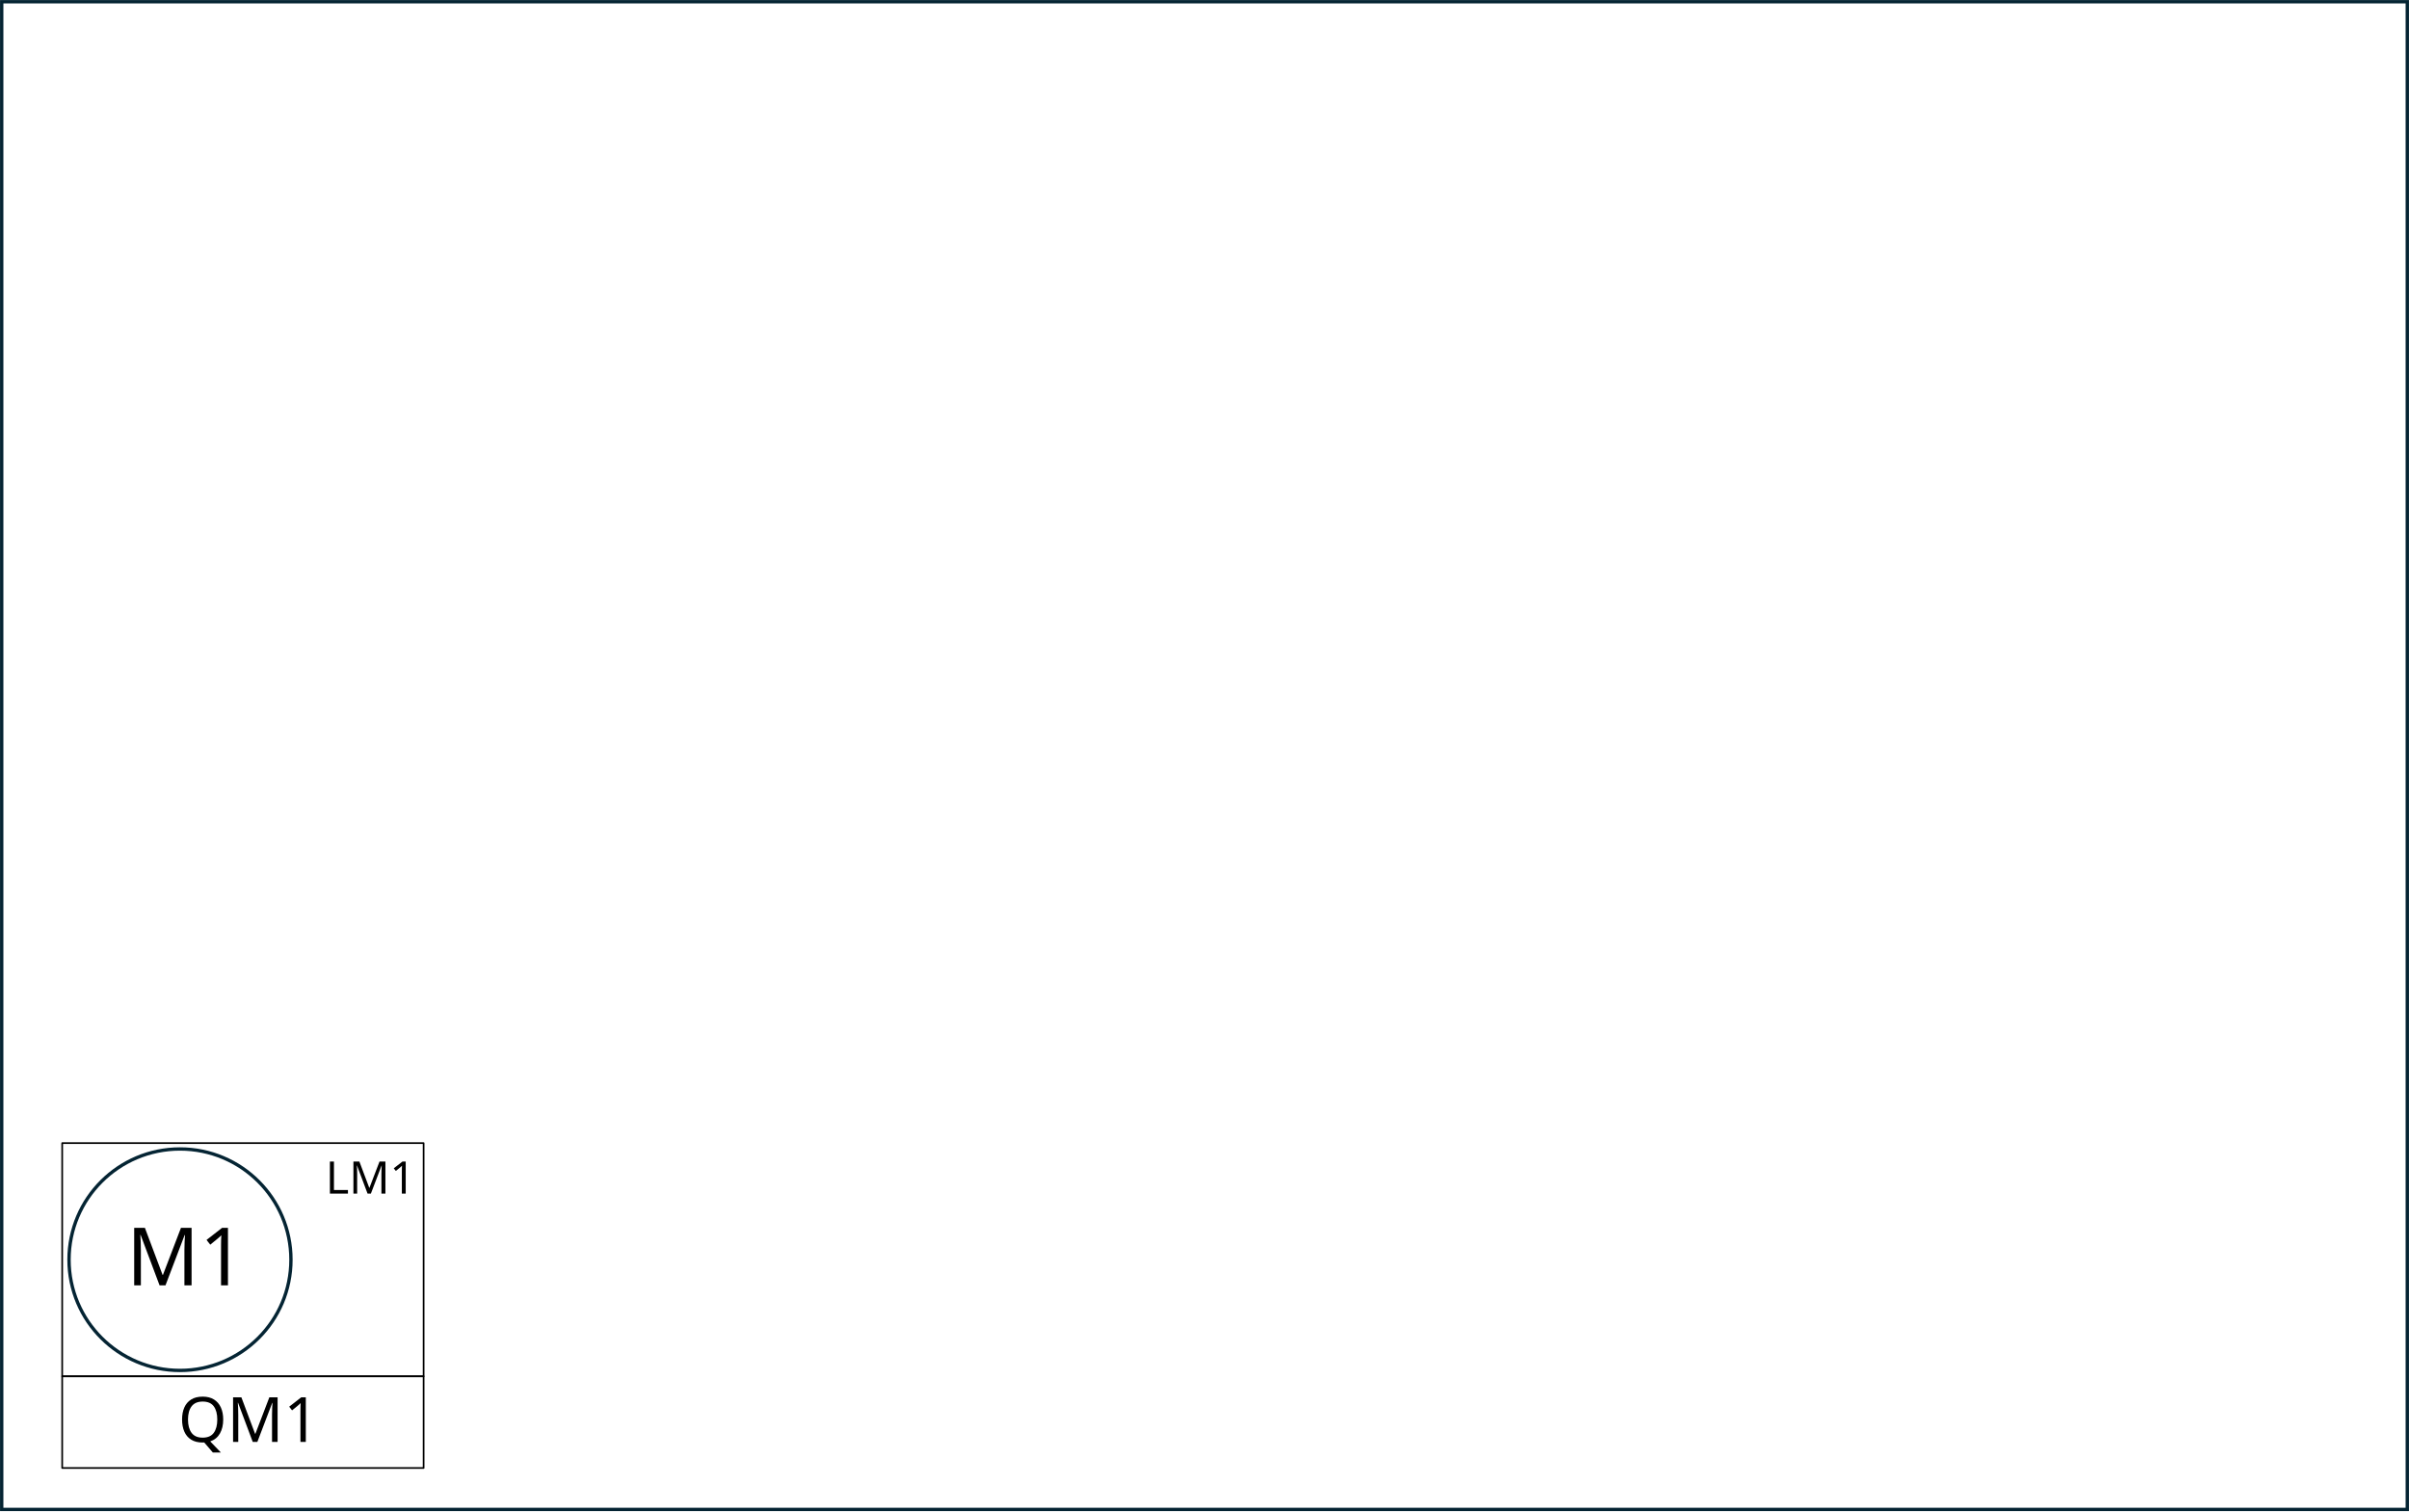
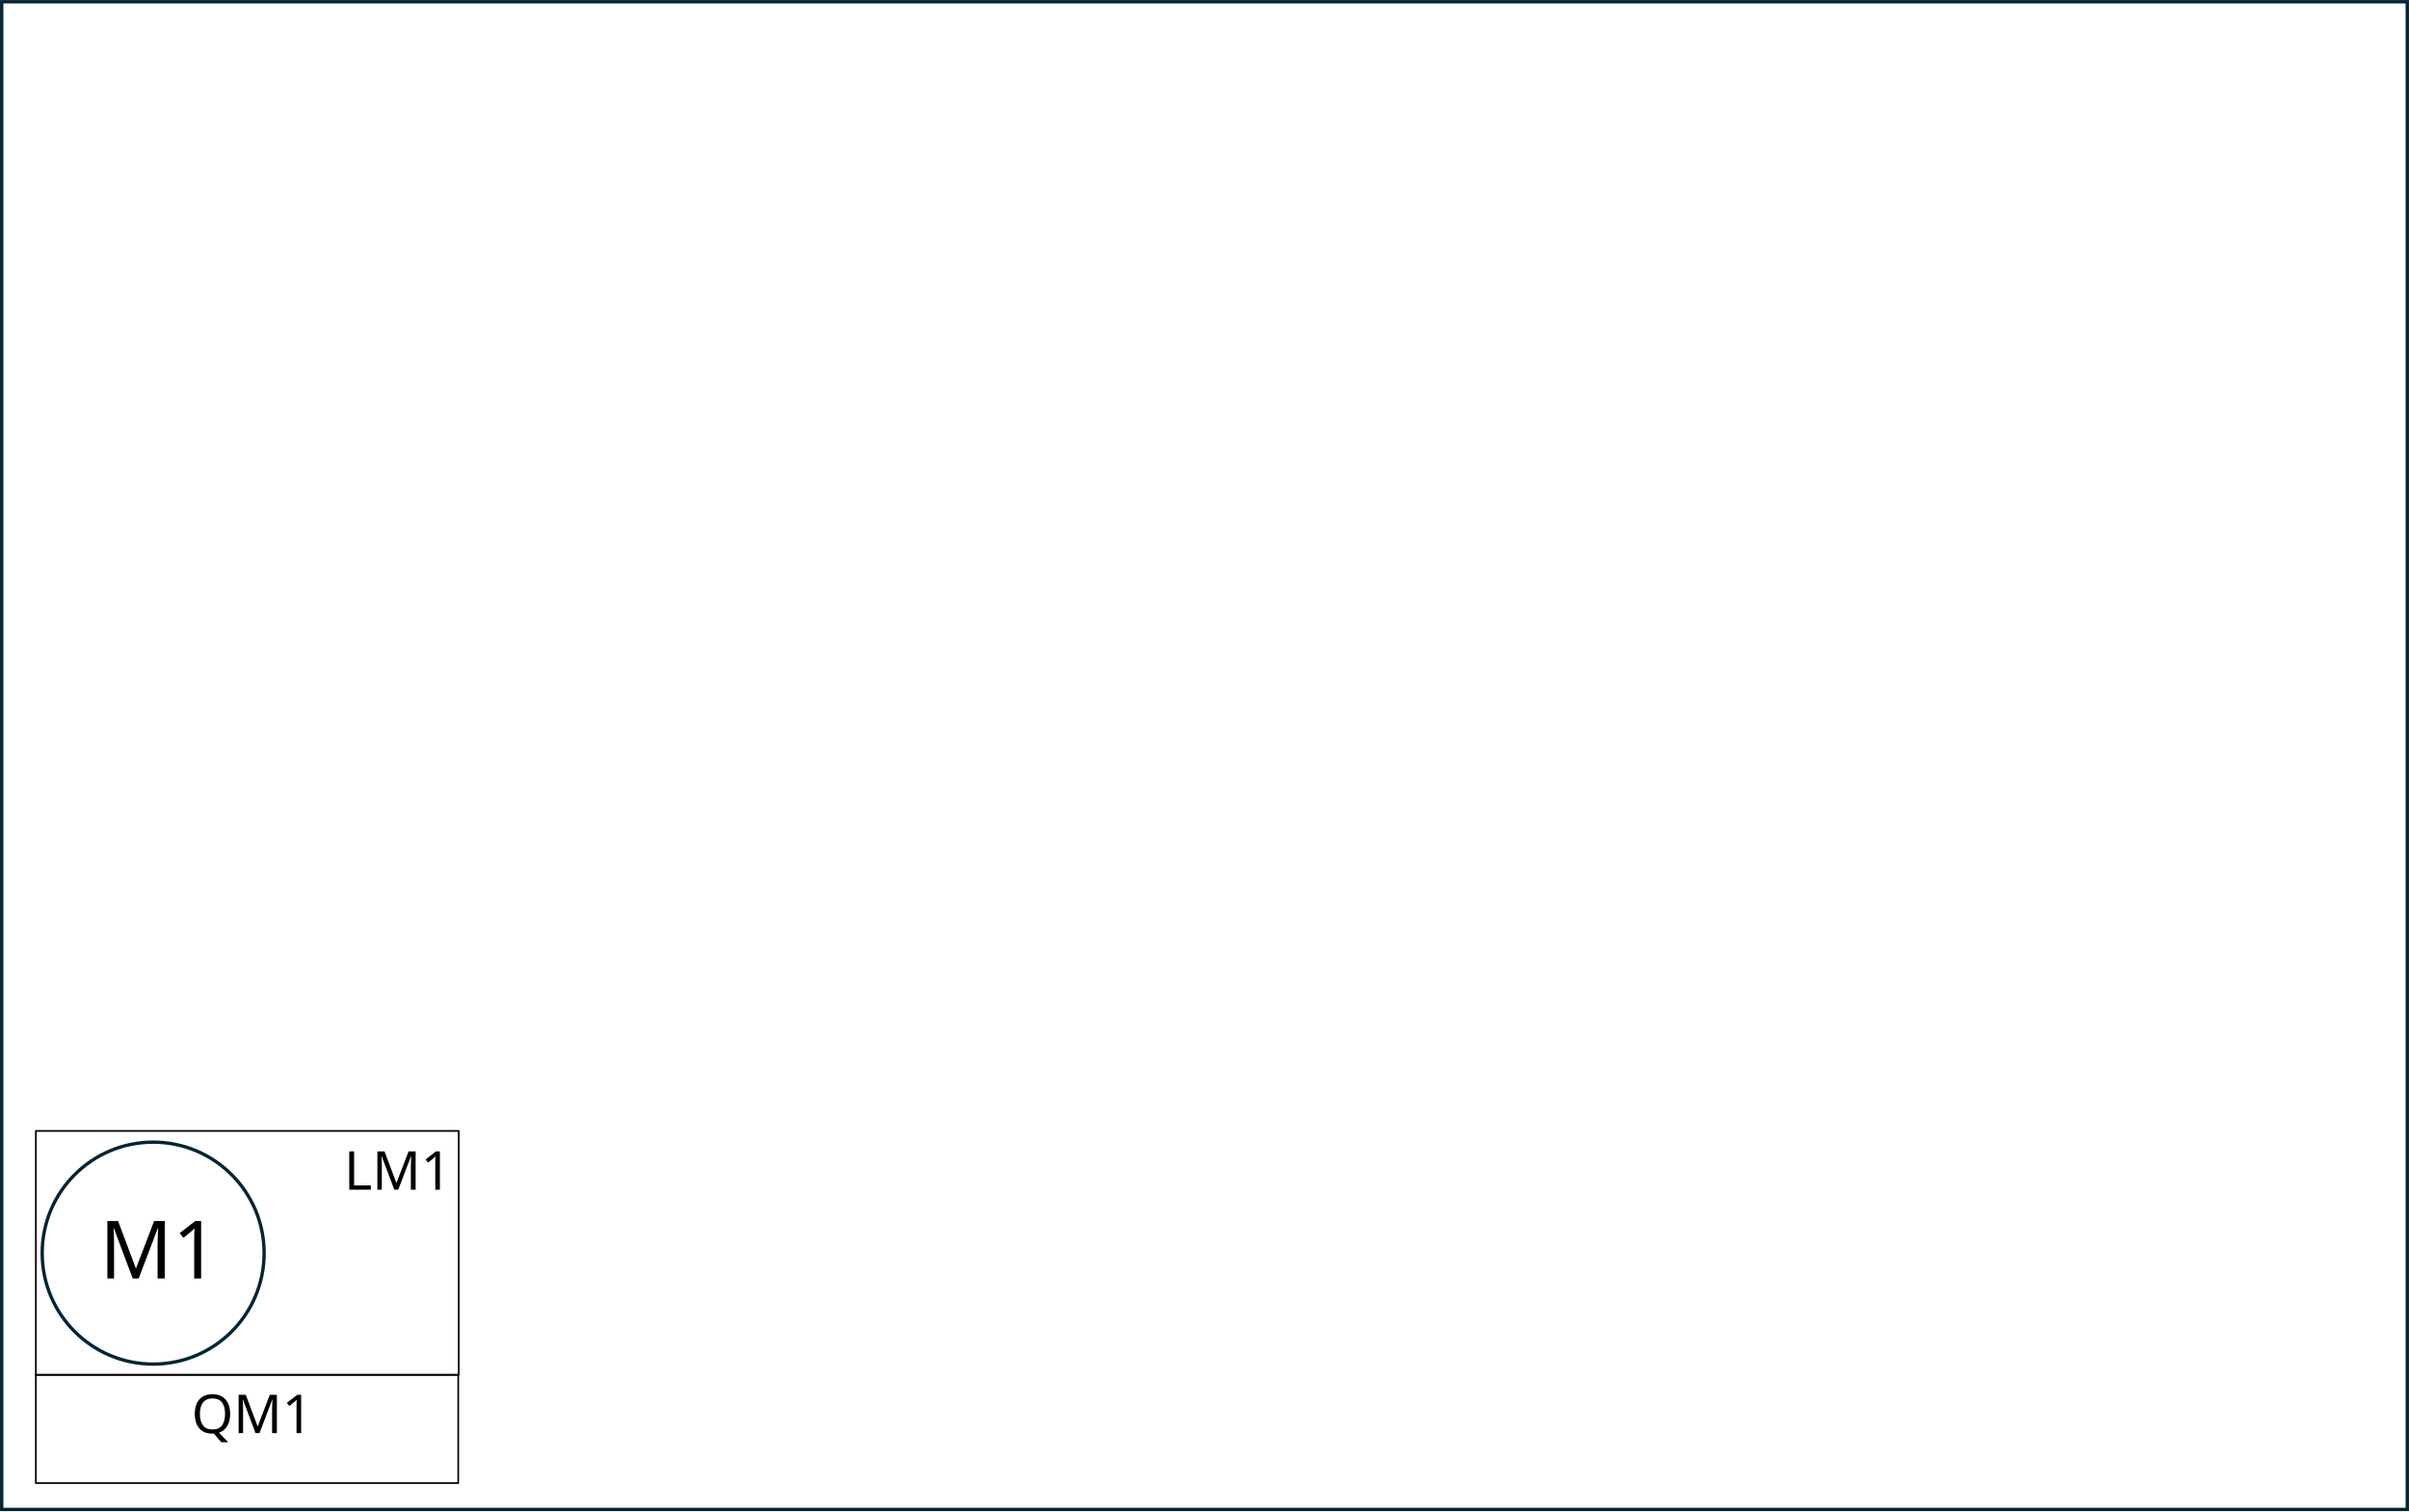
<svg xmlns="http://www.w3.org/2000/svg" width="4939" height="3098" xml:space="preserve" overflow="hidden">
  <g transform="translate(-129 -906)">
-     <path d="M270.5 3488.5C270.5 3363.13 372.355 3261.5 498 3261.5 623.645 3261.5 725.5 3363.13 725.5 3488.5 725.5 3613.87 623.645 3715.5 498 3715.5 372.355 3715.5 270.5 3613.87 270.5 3488.5Z" stroke="#042433" stroke-width="6.875" stroke-miterlimit="8" fill="none" fill-rule="evenodd" />
-     <text font-family="Aptos,Aptos_MSFontService,sans-serif" font-weight="400" font-size="165" transform="matrix(1 0 0 1 388.128 3541)">M1</text>
-     <rect x="256.5" y="3727.5" width="741" height="188" stroke="#000000" stroke-width="3.438" stroke-linejoin="round" stroke-miterlimit="10" fill="none" />
-     <text font-family="Aptos,Aptos_MSFontService,sans-serif" font-weight="400" font-size="128" transform="matrix(1 0 0 1 494.472 3862)">QM1</text>
+     <path d="M215.5 3475C215.5 3349.36 317.355 3247.5 443 3247.5 568.645 3247.5 670.5 3349.36 670.5 3475 670.5 3600.64 568.645 3702.5 443 3702.5 317.355 3702.5 215.5 3600.64 215.5 3475Z" stroke="#042433" stroke-width="6.875" stroke-miterlimit="8" fill="none" fill-rule="evenodd" />
+     <text font-family="Aptos,Aptos_MSFontService,sans-serif" font-weight="400" font-size="165" transform="matrix(1 0 0 1 333.128 3527)">M1</text>
+     <rect x="202.5" y="3724.5" width="866" height="222" stroke="#000000" stroke-width="3.438" stroke-linejoin="round" stroke-miterlimit="10" fill="none" />
+     <text font-family="Aptos,Aptos_MSFontService,sans-serif" font-weight="400" font-size="110" transform="matrix(1 0 0 1 521.672 3844)">QM1</text>
    <rect x="132.5" y="909.5" width="4932" height="3091" stroke="#042433" stroke-width="6.875" stroke-miterlimit="8" fill="none" />
-     <rect x="256.5" y="3249.5" width="741" height="478" stroke="#000000" stroke-width="3.438" stroke-linejoin="round" stroke-miterlimit="10" fill="none" />
-     <text font-family="Aptos,Aptos_MSFontService,sans-serif" font-weight="400" font-size="92" transform="matrix(1 0 0 1 796.474 3353)">LM1</text>
+     <rect x="202.5" y="3224.5" width="867" height="500" stroke="#000000" stroke-width="3.438" stroke-linejoin="round" stroke-miterlimit="10" fill="none" />
+     <text font-family="Aptos,Aptos_MSFontService,sans-serif" font-weight="400" font-size="110" transform="matrix(1 0 0 1 834.418 3345)">LM1</text>
  </g>
</svg>
